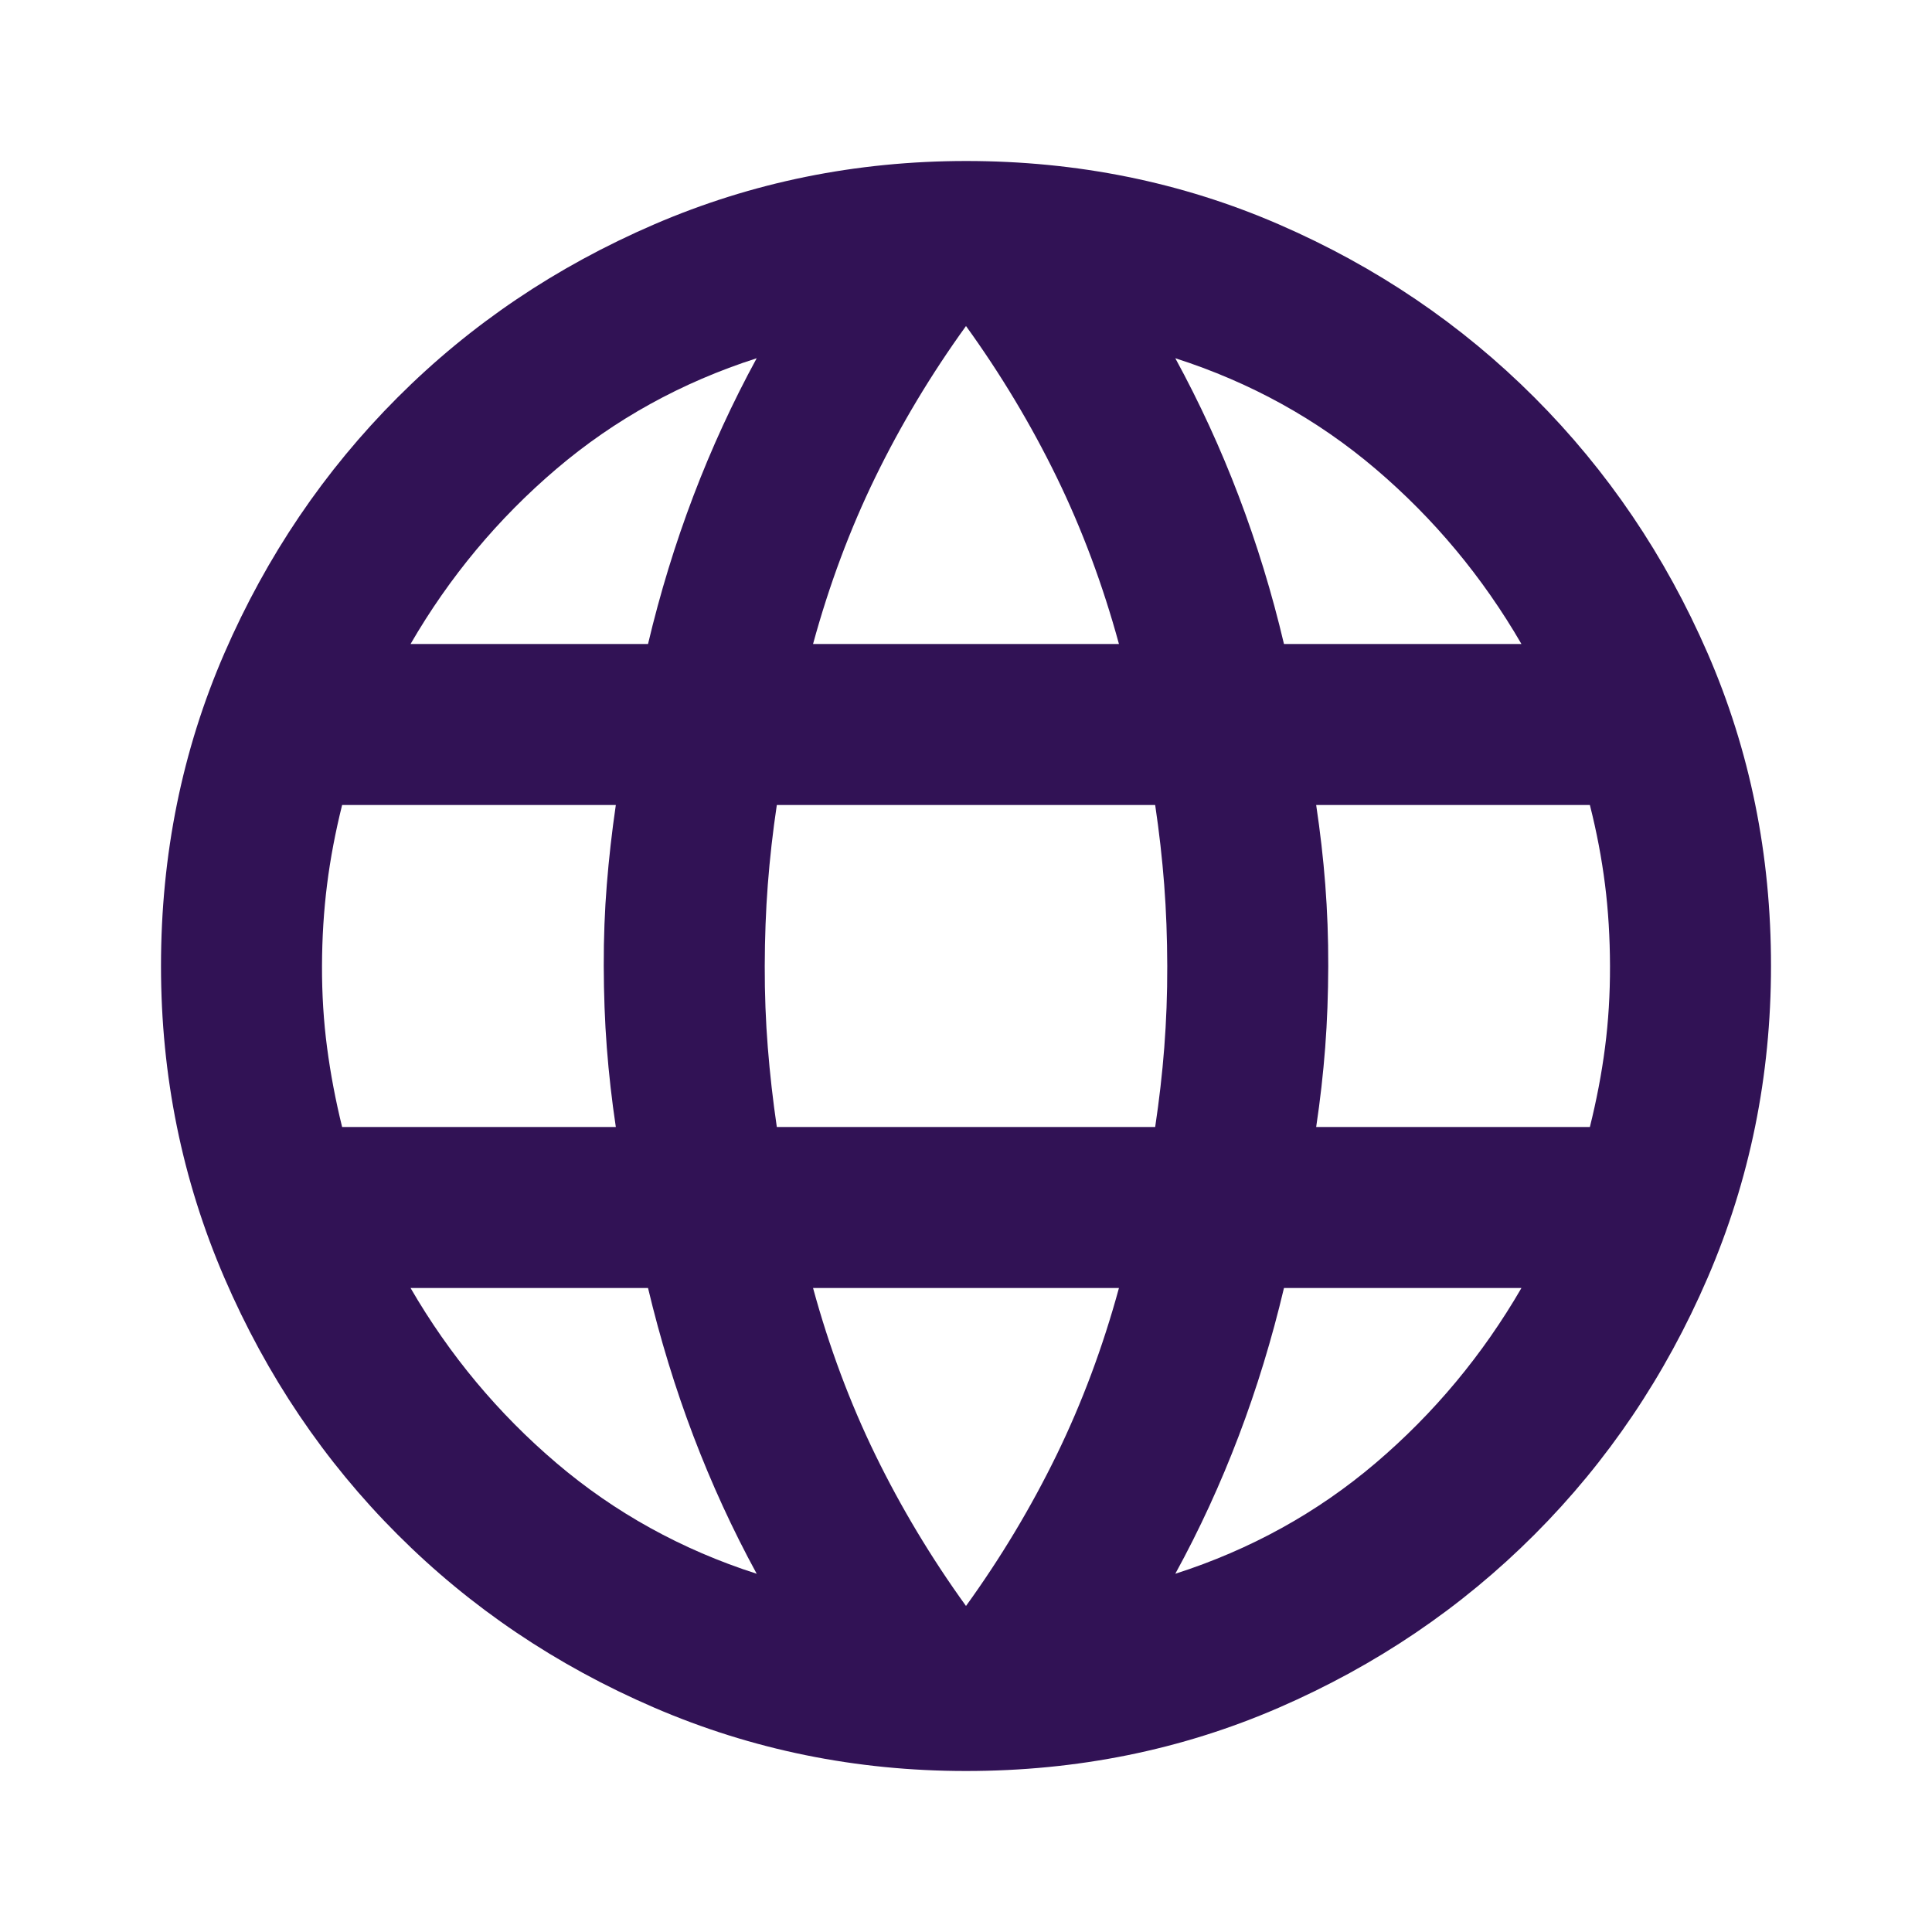
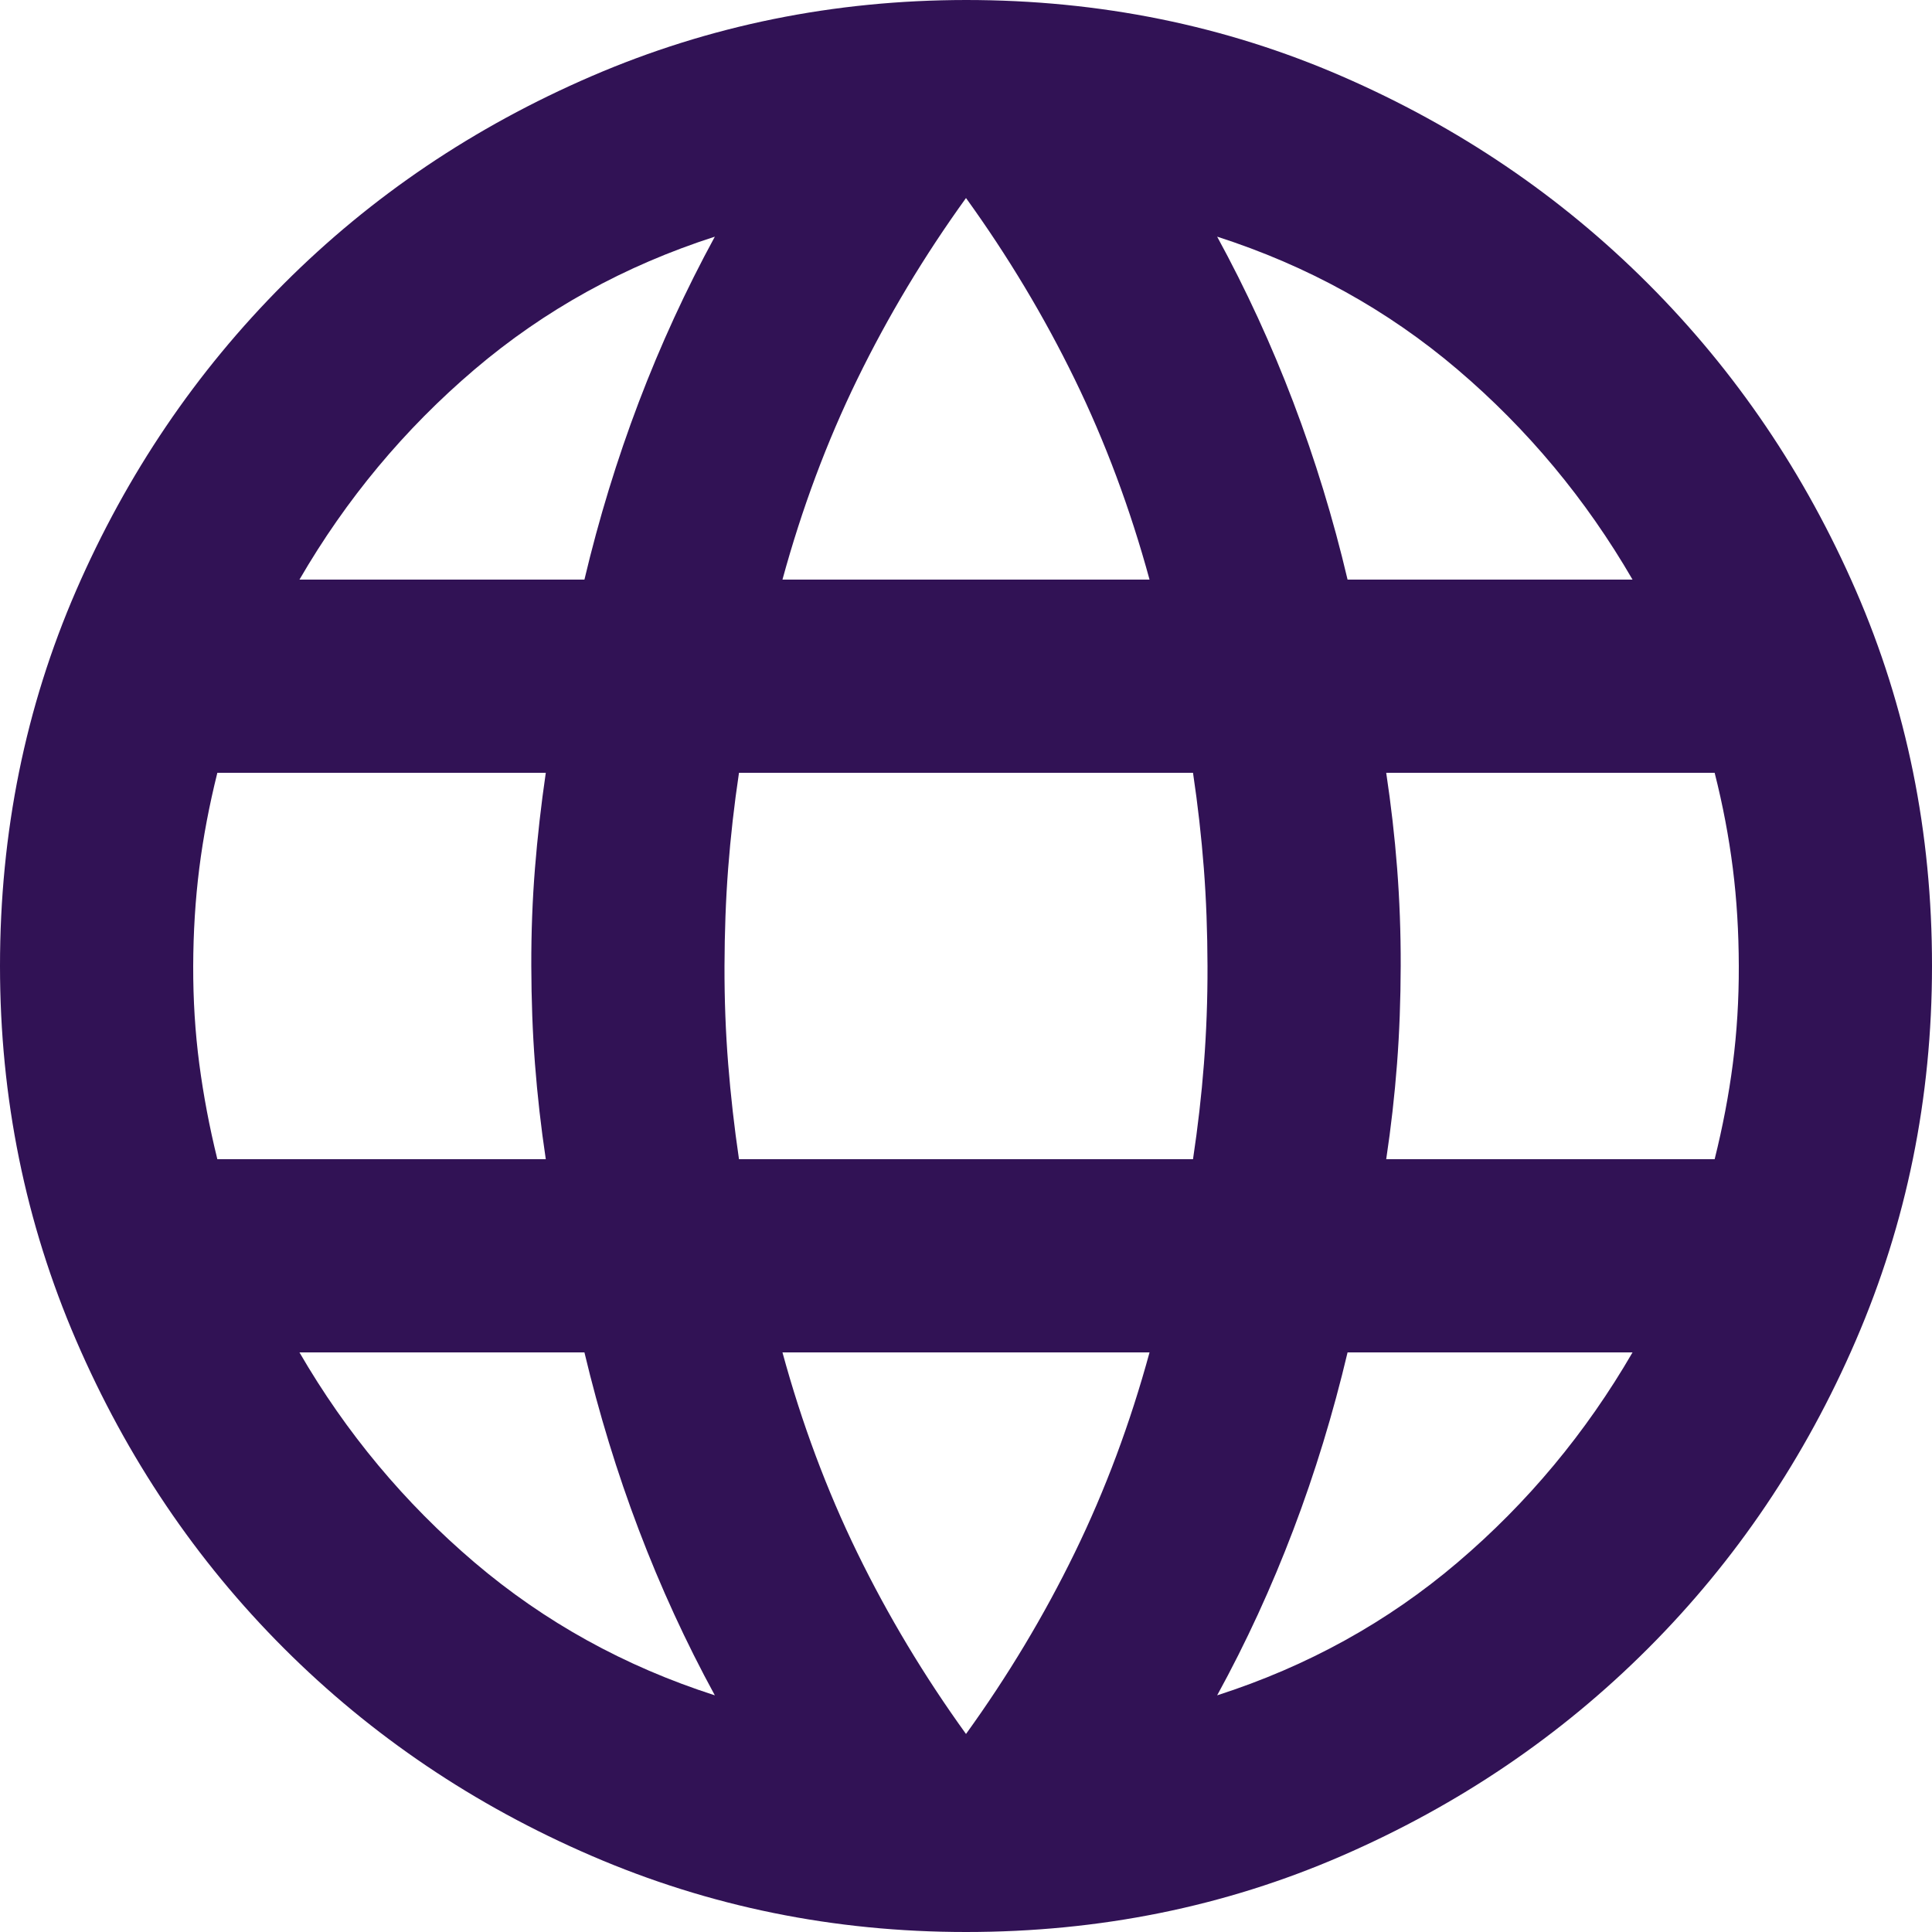
- <svg xmlns="http://www.w3.org/2000/svg" width="24" height="24" viewBox="0 0 24 24" fill="none">
-   <path d="M12 22C10.633 22 9.342 21.737 8.125 21.212C6.908 20.687 5.846 19.97 4.938 19.062C4.03 18.154 3.313 17.092 2.788 15.875C2.263 14.658 2 13.367 2 12C2 10.617 2.263 9.321 2.788 8.113C3.313 6.905 4.03 5.847 4.938 4.938C5.846 4.029 6.908 3.313 8.125 2.788C9.342 2.263 10.633 2.001 12 2C13.383 2 14.679 2.263 15.888 2.788C17.097 3.313 18.155 4.03 19.062 4.938C19.969 5.846 20.686 6.904 21.212 8.113C21.738 9.322 22.001 10.617 22 12C22 13.367 21.737 14.658 21.212 15.875C20.687 17.092 19.97 18.154 19.062 19.063C18.154 19.972 17.096 20.688 15.887 21.213C14.678 21.738 13.383 22 12 22ZM12 19.95C12.433 19.35 12.808 18.725 13.125 18.075C13.442 17.425 13.7 16.733 13.9 16H10.1C10.3 16.733 10.558 17.425 10.875 18.075C11.192 18.725 11.567 19.35 12 19.95ZM9.4 19.55C9.1 19 8.838 18.429 8.613 17.837C8.388 17.245 8.201 16.633 8.05 16H5.1C5.583 16.833 6.188 17.558 6.913 18.175C7.638 18.792 8.467 19.25 9.4 19.55ZM14.6 19.55C15.533 19.25 16.363 18.792 17.088 18.175C17.813 17.558 18.417 16.833 18.9 16H15.95C15.8 16.633 15.613 17.246 15.388 17.838C15.163 18.43 14.901 19.001 14.6 19.55ZM4.25 14H7.65C7.6 13.667 7.563 13.338 7.538 13.013C7.513 12.688 7.501 12.351 7.5 12C7.499 11.649 7.512 11.312 7.538 10.988C7.564 10.664 7.601 10.335 7.65 10H4.25C4.167 10.333 4.104 10.663 4.063 10.988C4.022 11.313 4.001 11.651 4 12C3.999 12.349 4.02 12.687 4.063 13.013C4.106 13.339 4.168 13.668 4.25 14ZM9.65 14H14.35C14.4 13.667 14.438 13.338 14.463 13.013C14.488 12.688 14.501 12.351 14.5 12C14.499 11.649 14.487 11.312 14.462 10.988C14.437 10.664 14.4 10.335 14.35 10H9.65C9.6 10.333 9.563 10.663 9.538 10.988C9.513 11.313 9.501 11.651 9.5 12C9.499 12.349 9.512 12.687 9.538 13.013C9.564 13.339 9.601 13.668 9.65 14ZM16.35 14H19.75C19.833 13.667 19.896 13.338 19.938 13.013C19.98 12.688 20.001 12.351 20 12C19.999 11.649 19.979 11.312 19.938 10.988C19.897 10.664 19.835 10.335 19.75 10H16.35C16.4 10.333 16.438 10.663 16.463 10.988C16.488 11.313 16.501 11.651 16.5 12C16.499 12.349 16.487 12.687 16.462 13.013C16.437 13.339 16.4 13.668 16.35 14ZM15.95 8H18.9C18.417 7.167 17.813 6.442 17.088 5.825C16.363 5.208 15.534 4.75 14.6 4.45C14.9 5 15.163 5.571 15.388 6.163C15.613 6.755 15.801 7.367 15.95 8ZM10.1 8H13.9C13.7 7.267 13.442 6.575 13.125 5.925C12.808 5.275 12.433 4.65 12 4.05C11.567 4.65 11.192 5.275 10.875 5.925C10.558 6.575 10.3 7.267 10.1 8ZM5.1 8H8.05C8.2 7.367 8.388 6.754 8.613 6.162C8.838 5.57 9.101 4.999 9.4 4.45C8.467 4.75 7.637 5.208 6.912 5.825C6.187 6.442 5.583 7.167 5.1 8Z" fill="#311255" />
+ <svg xmlns="http://www.w3.org/2000/svg" width="20" height="20" viewBox="0 0 20 20" fill="none">
+   <path d="M10 20C8.633 20 7.342 19.737 6.125 19.212C4.908 18.687 3.846 17.97 2.938 17.062C2.03 16.154 1.313 15.092 0.788 13.875C0.263 12.658 0 11.367 0 10C0 8.617 0.263 7.321 0.788 6.113C1.313 4.905 2.03 3.847 2.938 2.938C3.846 2.029 4.908 1.313 6.125 0.788C7.342 0.263 8.633 0.001 10 0C11.383 0 12.679 0.263 13.888 0.788C15.097 1.313 16.155 2.03 17.062 2.938C17.969 3.846 18.686 4.904 19.212 6.113C19.738 7.322 20.001 8.617 20 10C20 11.367 19.737 12.658 19.212 13.875C18.687 15.092 17.97 16.154 17.062 17.063C16.154 17.972 15.096 18.688 13.887 19.213C12.678 19.738 11.383 20 10 20ZM10 17.95C10.433 17.35 10.808 16.725 11.125 16.075C11.442 15.425 11.7 14.733 11.9 14H8.1C8.3 14.733 8.558 15.425 8.875 16.075C9.192 16.725 9.567 17.35 10 17.95ZM7.4 17.55C7.1 17 6.838 16.429 6.613 15.837C6.388 15.245 6.201 14.633 6.05 14H3.1C3.583 14.833 4.188 15.558 4.913 16.175C5.638 16.792 6.467 17.25 7.4 17.55ZM12.6 17.55C13.533 17.25 14.363 16.792 15.088 16.175C15.813 15.558 16.417 14.833 16.9 14H13.95C13.8 14.633 13.613 15.246 13.388 15.838C13.163 16.43 12.901 17.001 12.6 17.55ZM2.25 12H5.65C5.6 11.667 5.563 11.338 5.538 11.013C5.513 10.688 5.501 10.351 5.5 10C5.499 9.649 5.512 9.312 5.538 8.988C5.564 8.664 5.601 8.335 5.65 8H2.25C2.167 8.333 2.104 8.663 2.063 8.988C2.022 9.313 2.001 9.651 2 10C1.999 10.349 2.02 10.687 2.063 11.013C2.106 11.339 2.168 11.668 2.25 12ZM7.65 12H12.35C12.4 11.667 12.438 11.338 12.463 11.013C12.488 10.688 12.501 10.351 12.5 10C12.499 9.649 12.487 9.312 12.462 8.988C12.437 8.664 12.4 8.335 12.35 8H7.65C7.6 8.333 7.563 8.663 7.538 8.988C7.513 9.313 7.501 9.651 7.5 10C7.499 10.349 7.512 10.687 7.538 11.013C7.564 11.339 7.601 11.668 7.65 12ZM14.35 12H17.75C17.833 11.667 17.896 11.338 17.938 11.013C17.98 10.688 18.001 10.351 18 10C17.999 9.649 17.979 9.312 17.938 8.988C17.897 8.664 17.835 8.335 17.75 8H14.35C14.4 8.333 14.438 8.663 14.463 8.988C14.488 9.313 14.501 9.651 14.5 10C14.499 10.349 14.487 10.687 14.462 11.013C14.437 11.339 14.4 11.668 14.35 12ZM13.95 6H16.9C16.417 5.167 15.813 4.442 15.088 3.825C14.363 3.208 13.534 2.75 12.6 2.45C12.9 3 13.163 3.571 13.388 4.163C13.613 4.755 13.801 5.367 13.95 6ZM8.1 6H11.9C11.7 5.267 11.442 4.575 11.125 3.925C10.808 3.275 10.433 2.65 10 2.05C9.567 2.65 9.192 3.275 8.875 3.925C8.558 4.575 8.3 5.267 8.1 6ZM3.1 6H6.05C6.2 5.367 6.388 4.754 6.613 4.162C6.838 3.57 7.101 2.999 7.4 2.45C6.467 2.75 5.637 3.208 4.912 3.825C4.187 4.442 3.583 5.167 3.1 6Z" fill="#311255" />
</svg>
